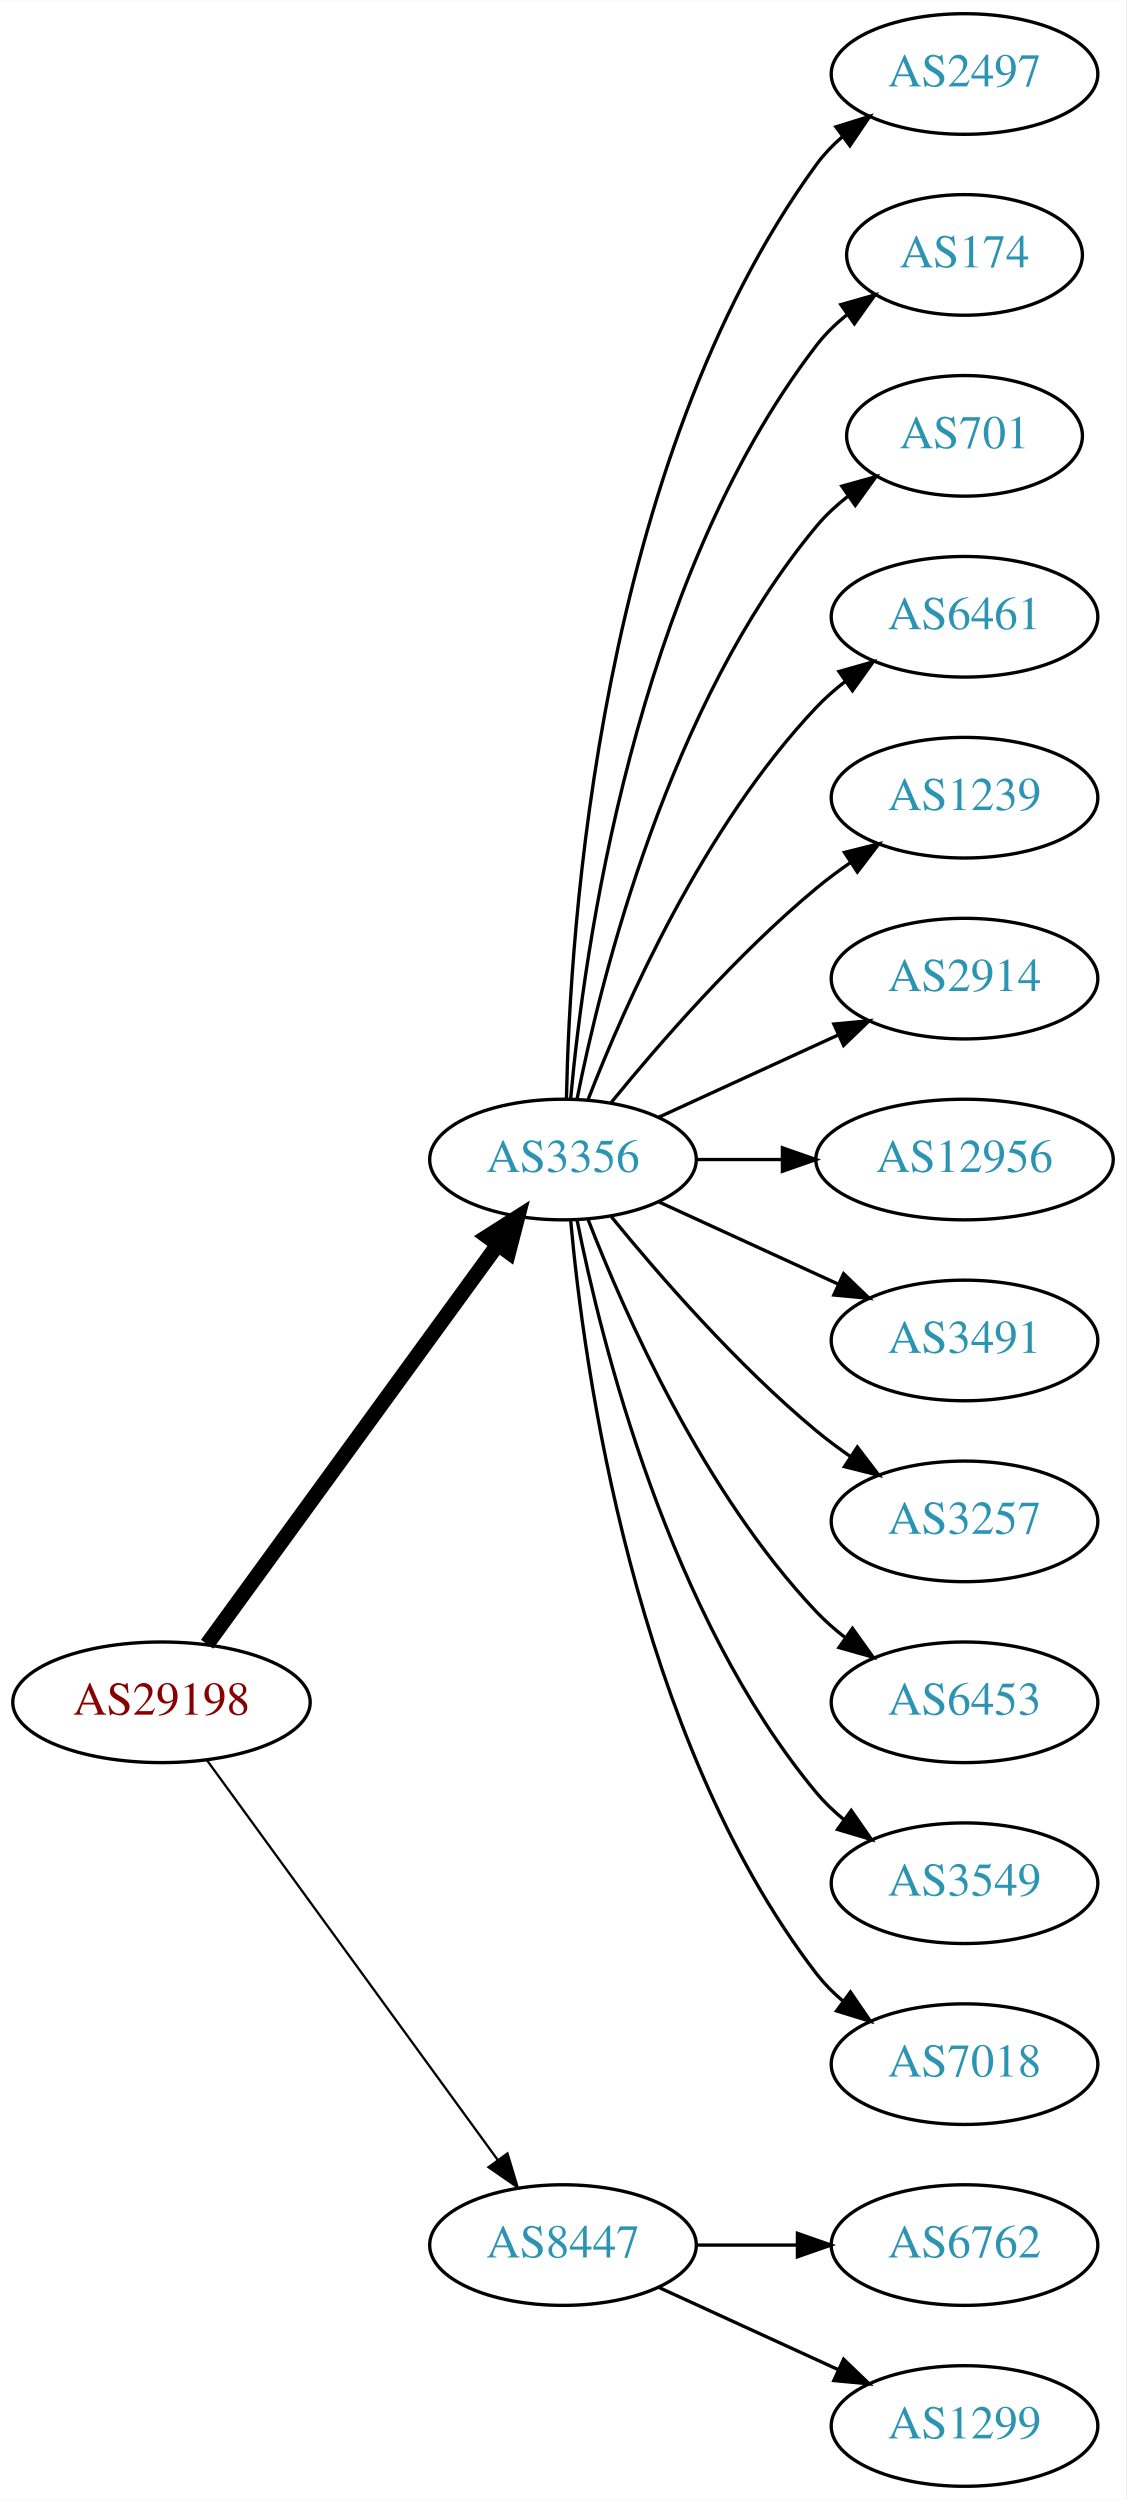
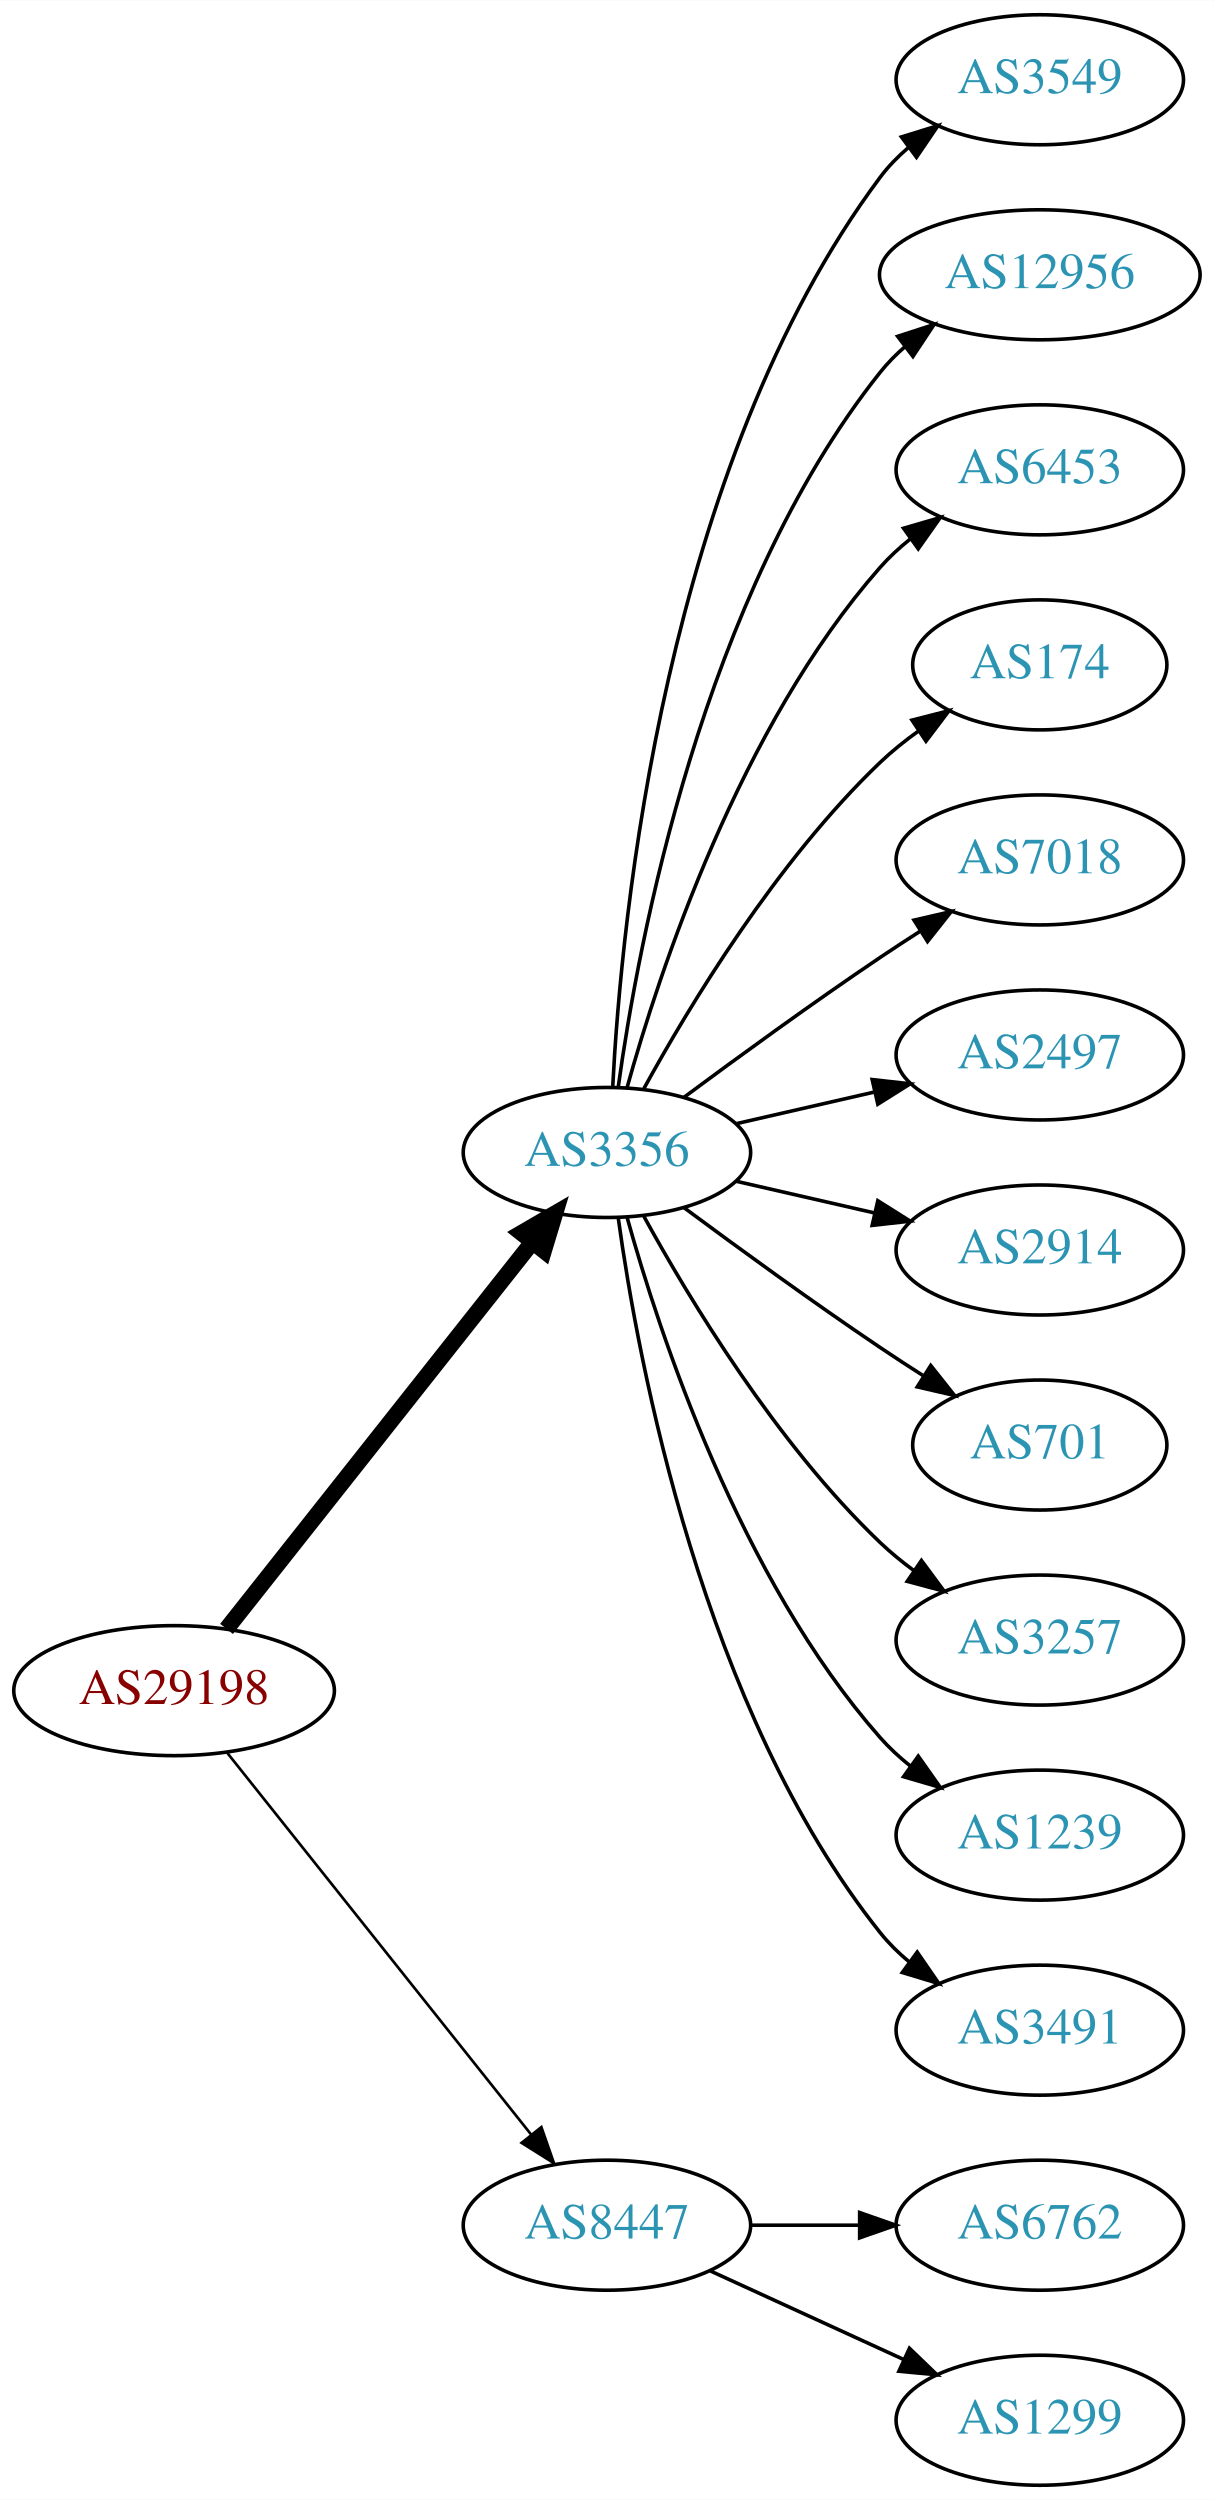
- <svg xmlns="http://www.w3.org/2000/svg" xmlns:xlink="http://www.w3.org/1999/xlink" width="336pt" height="746pt" viewBox="0.00 0.00 336.08 746.00">
-   <g id="graph0" class="graph" transform="scale(1 1) rotate(0) translate(4 742)">
-     <polygon fill="white" stroke="none" points="-4,4 -4,-742 332.077,-742 332.077,4 -4,4" />
+ <svg xmlns="http://www.w3.org/2000/svg" xmlns:xlink="http://www.w3.org/1999/xlink" width="336pt" height="692pt" viewBox="0.00 0.00 336.08 692.00">
+   <g id="graph0" class="graph" transform="scale(1 1) rotate(0) translate(4 688)">
+     <polygon fill="white" stroke="none" points="-4,4 -4,-688 332.077,-688 332.077,4 -4,4" />
    <g id="node1" class="node">
      <g id="a_node1">
        <a xlink:href="/asn/29198" xlink:title="AS29198 ~ Schenker und Co AG [AT]">
-           <ellipse fill="#ffffff" stroke="black" cx="44.196" cy="-234" rx="44.393" ry="18" />
-           <text text-anchor="middle" x="44.196" y="-230.3" font-family="Times,serif" font-size="14.00" fill="#880000">AS29198</text>
+           <ellipse fill="#ffffff" stroke="black" cx="44.196" cy="-220" rx="44.393" ry="18" />
+           <text text-anchor="middle" x="44.196" y="-216.3" font-family="Times,serif" font-size="14.00" fill="#880000">AS29198</text>
        </a>
      </g>
    </g>
    <g id="node2" class="node">
      <g id="a_node2">
        <a xlink:href="/asn/3356" xlink:title="AS3356 ~ Level 3 Parent, LLC [US]">
-           <ellipse fill="#ffffff" stroke="black" cx="164.039" cy="-396" rx="39.794" ry="18" />
-           <text text-anchor="middle" x="164.039" y="-392.3" font-family="Times,serif" font-size="14.00" fill="#2c94b3">AS3356</text>
+           <ellipse fill="#ffffff" stroke="black" cx="164.039" cy="-369" rx="39.794" ry="18" />
+           <text text-anchor="middle" x="164.039" y="-365.3" font-family="Times,serif" font-size="14.00" fill="#2c94b3">AS3356</text>
        </a>
      </g>
    </g>
    <g id="edge1" class="edge">
-       <path fill="none" stroke="black" stroke-width="4.5" d="M57.807,-251.337C78.628,-279.96 120.29,-337.233 144.479,-370.486" />
-       <polygon fill="black" stroke="black" stroke-width="4.5" points="141.451,-373.017 150.518,-378.788 147.82,-368.385 141.451,-373.017" />
+       <path fill="none" stroke="black" stroke-width="4.5" d="M58.714,-237.092C79.492,-263.364 119.383,-313.802 143.365,-344.125" />
+       <polygon fill="black" stroke="black" stroke-width="4.5" points="140.387,-346.706 149.678,-352.107 146.563,-341.821 140.387,-346.706" />
    </g>
    <g id="node3" class="node">
      <g id="a_node3">
        <a xlink:href="/asn/8447" xlink:title="AS8447 ~ A1 Telekom Austria AG [AT]">
          <ellipse fill="#ffffff" stroke="black" cx="164.039" cy="-72" rx="39.794" ry="18" />
          <text text-anchor="middle" x="164.039" y="-68.3" font-family="Times,serif" font-size="14.00" fill="#2c94b3">AS8447</text>
        </a>
      </g>
    </g>
    <g id="edge2" class="edge">
-       <path fill="none" stroke="black" stroke-width="0.692" d="M57.807,-216.663C78.628,-188.04 120.29,-130.767 144.479,-97.514" />
-       <polygon fill="black" stroke="black" stroke-width="0.692" points="147.466,-99.358 150.518,-89.212 141.805,-95.24 147.466,-99.358" />
+       <path fill="none" stroke="black" stroke-width="0.75" d="M58.945,-202.733C79.7,-176.666 119.146,-127.126 143.07,-97.079" />
+       <polygon fill="black" stroke="black" stroke-width="0.75" points="145.887,-99.16 149.378,-89.157 140.41,-94.8 145.887,-99.16" />
    </g>
    <g id="node4" class="node">
      <g id="a_node4">
-         <a xlink:href="/asn/2497" xlink:title="AS2497 ~ Internet Initiative Japan Inc. [JP]">
-           <ellipse fill="#ffffff" stroke="black" cx="283.881" cy="-720" rx="39.794" ry="18" />
-           <text text-anchor="middle" x="283.881" y="-716.3" font-family="Times,serif" font-size="14.00" fill="#2c94b3">AS2497</text>
+         <a xlink:href="/asn/3549" xlink:title="AS3549 ~ Level 3 Parent, LLC [US]">
+           <ellipse fill="#ffffff" stroke="black" cx="283.881" cy="-666" rx="39.794" ry="18" />
+           <text text-anchor="middle" x="283.881" y="-662.3" font-family="Times,serif" font-size="14.00" fill="#2c94b3">AS3549</text>
        </a>
      </g>
    </g>
    <g id="edge3" class="edge">
-       <path fill="none" stroke="black" d="M165.071,-414.337C166.044,-464.079 174.763,-603.806 239.685,-693 241.897,-696.039 244.565,-698.813 247.477,-701.326" />
-       <polygon fill="black" stroke="black" points="245.495,-704.214 255.608,-707.373 249.672,-698.597 245.495,-704.214" />
+       <path fill="none" stroke="black" d="M165.63,-387.023C168.007,-433.412 179.925,-558.893 239.685,-639 241.933,-642.013 244.624,-644.769 247.551,-647.272" />
+       <polygon fill="black" stroke="black" points="245.582,-650.169 255.702,-653.303 249.746,-644.542 245.582,-650.169" />
    </g>
    <g id="node5" class="node">
      <g id="a_node5">
-         <a xlink:href="/asn/174" xlink:title="AS174 ~ Cogent Communications [US]">
-           <ellipse fill="#ffffff" stroke="black" cx="283.881" cy="-666" rx="35.194" ry="18" />
-           <text text-anchor="middle" x="283.881" y="-662.3" font-family="Times,serif" font-size="14.00" fill="#2c94b3">AS174</text>
+         <a xlink:href="/asn/12956" xlink:title="AS12956 ~ TELXIUS [ES]">
+           <ellipse fill="#ffffff" stroke="black" cx="283.881" cy="-612" rx="44.393" ry="18" />
+           <text text-anchor="middle" x="283.881" y="-608.3" font-family="Times,serif" font-size="14.00" fill="#2c94b3">AS12956</text>
        </a>
      </g>
    </g>
    <g id="edge4" class="edge">
-       <path fill="none" stroke="black" d="M166.323,-414.117C170.221,-457.332 185.238,-568.131 239.685,-639 242.292,-642.393 245.455,-645.467 248.873,-648.223" />
-       <polygon fill="black" stroke="black" points="246.976,-651.168 257.164,-654.073 251.011,-645.448 246.976,-651.168" />
+       <path fill="none" stroke="black" d="M167.178,-387.17C172.678,-426.974 190.504,-523.233 239.685,-585 241.723,-587.56 244.075,-589.944 246.606,-592.149" />
+       <polygon fill="black" stroke="black" points="244.527,-594.965 254.608,-598.227 248.762,-589.391 244.527,-594.965" />
    </g>
    <g id="node6" class="node">
      <g id="a_node6">
-         <a xlink:href="/asn/701" xlink:title="AS701 ~ UUNET [US]">
-           <ellipse fill="#ffffff" stroke="black" cx="283.881" cy="-612" rx="35.194" ry="18" />
-           <text text-anchor="middle" x="283.881" y="-608.3" font-family="Times,serif" font-size="14.00" fill="#2c94b3">AS701</text>
+         <a xlink:href="/asn/6453" xlink:title="AS6453 ~ TATA COMMUNICATIONS (AMERICA) INC [US]">
+           <ellipse fill="#ffffff" stroke="black" cx="283.881" cy="-558" rx="39.794" ry="18" />
+           <text text-anchor="middle" x="283.881" y="-554.3" font-family="Times,serif" font-size="14.00" fill="#2c94b3">AS6453</text>
        </a>
      </g>
    </g>
    <g id="edge5" class="edge">
-       <path fill="none" stroke="black" d="M168.237,-414.073C175.401,-450.141 195.675,-532.125 239.685,-585 242.422,-588.288 245.667,-591.298 249.13,-594.017" />
-       <polygon fill="black" stroke="black" points="247.265,-596.983 257.471,-599.827 251.267,-591.239 247.265,-596.983" />
+       <path fill="none" stroke="black" d="M169.612,-386.946C178.517,-418.995 200.801,-486.842 239.685,-531 242.169,-533.821 245.019,-536.449 248.044,-538.871" />
+       <polygon fill="black" stroke="black" points="246.162,-541.828 256.334,-544.791 250.23,-536.131 246.162,-541.828" />
    </g>
    <g id="node7" class="node">
      <g id="a_node7">
-         <a xlink:href="/asn/6461" xlink:title="AS6461 ~ Zayo Bandwidth [US]">
-           <ellipse fill="#ffffff" stroke="black" cx="283.881" cy="-558" rx="39.794" ry="18" />
-           <text text-anchor="middle" x="283.881" y="-554.3" font-family="Times,serif" font-size="14.00" fill="#2c94b3">AS6461</text>
+         <a xlink:href="/asn/174" xlink:title="AS174 ~ Cogent Communications [US]">
+           <ellipse fill="#ffffff" stroke="black" cx="283.881" cy="-504" rx="35.194" ry="18" />
+           <text text-anchor="middle" x="283.881" y="-500.3" font-family="Times,serif" font-size="14.00" fill="#2c94b3">AS174</text>
        </a>
      </g>
    </g>
    <g id="edge6" class="edge">
-       <path fill="none" stroke="black" d="M171.562,-413.994C182.312,-441.728 205.969,-495.429 239.685,-531 242.271,-533.728 245.188,-536.294 248.257,-538.677" />
-       <polygon fill="black" stroke="black" points="246.411,-541.658 256.605,-544.543 250.435,-535.93 246.411,-541.658" />
+       <path fill="none" stroke="black" d="M174.28,-386.713C186.825,-409.561 211.002,-449.611 239.685,-477 242.939,-480.107 246.606,-483.046 250.393,-485.76" />
+       <polygon fill="black" stroke="black" points="248.495,-488.701 258.761,-491.322 252.37,-482.872 248.495,-488.701" />
    </g>
    <g id="node8" class="node">
      <g id="a_node8">
-         <a xlink:href="/asn/1239" xlink:title="AS1239 ~ Sprint [US]">
-           <ellipse fill="#ffffff" stroke="black" cx="283.881" cy="-504" rx="39.794" ry="18" />
-           <text text-anchor="middle" x="283.881" y="-500.3" font-family="Times,serif" font-size="14.00" fill="#2c94b3">AS1239</text>
+         <a xlink:href="/asn/7018" xlink:title="AS7018 ~ AT&amp;T Services, Inc. [US]">
+           <ellipse fill="#ffffff" stroke="black" cx="283.881" cy="-450" rx="39.794" ry="18" />
+           <text text-anchor="middle" x="283.881" y="-446.3" font-family="Times,serif" font-size="14.00" fill="#2c94b3">AS7018</text>
        </a>
      </g>
    </g>
    <g id="edge7" class="edge">
-       <path fill="none" stroke="black" d="M178.458,-413.065C192.572,-430.375 215.987,-457.345 239.685,-477 242.901,-479.668 246.402,-482.27 249.972,-484.741" />
-       <polygon fill="black" stroke="black" points="248.05,-487.666 258.329,-490.236 251.896,-481.817 248.05,-487.666" />
+       <path fill="none" stroke="black" d="M185.369,-384.277C200.231,-395.304 220.976,-410.407 239.685,-423 243.234,-425.389 246.984,-427.839 250.733,-430.242" />
+       <polygon fill="black" stroke="black" points="249.059,-433.325 259.381,-435.712 252.801,-427.409 249.059,-433.325" />
    </g>
    <g id="node9" class="node">
      <g id="a_node9">
-         <a xlink:href="/asn/2914" xlink:title="AS2914 ~ NTT America, Inc. [US]">
-           <ellipse fill="#ffffff" stroke="black" cx="283.881" cy="-450" rx="39.794" ry="18" />
-           <text text-anchor="middle" x="283.881" y="-446.3" font-family="Times,serif" font-size="14.00" fill="#2c94b3">AS2914</text>
+         <a xlink:href="/asn/2497" xlink:title="AS2497 ~ Internet Initiative Japan Inc. [JP]">
+           <ellipse fill="#ffffff" stroke="black" cx="283.881" cy="-396" rx="39.794" ry="18" />
+           <text text-anchor="middle" x="283.881" y="-392.3" font-family="Times,serif" font-size="14.00" fill="#2c94b3">AS2497</text>
        </a>
      </g>
    </g>
    <g id="edge8" class="edge">
-       <path fill="none" stroke="black" d="M192.667,-408.661C208.624,-415.973 228.895,-425.261 246.178,-433.181" />
-       <polygon fill="black" stroke="black" points="244.876,-436.435 255.425,-437.419 247.793,-430.071 244.876,-436.435" />
+       <path fill="none" stroke="black" d="M199.758,-376.955C211.758,-379.704 225.379,-382.825 238.071,-385.733" />
+       <polygon fill="black" stroke="black" points="237.474,-389.187 248.003,-388.009 239.037,-382.364 237.474,-389.187" />
    </g>
    <g id="node10" class="node">
      <g id="a_node10">
-         <a xlink:href="/asn/12956" xlink:title="AS12956 ~ TELXIUS [ES]">
-           <ellipse fill="#ffffff" stroke="black" cx="283.881" cy="-396" rx="44.393" ry="18" />
-           <text text-anchor="middle" x="283.881" y="-392.3" font-family="Times,serif" font-size="14.00" fill="#2c94b3">AS12956</text>
+         <a xlink:href="/asn/2914" xlink:title="AS2914 ~ NTT America, Inc. [US]">
+           <ellipse fill="#ffffff" stroke="black" cx="283.881" cy="-342" rx="39.794" ry="18" />
+           <text text-anchor="middle" x="283.881" y="-338.3" font-family="Times,serif" font-size="14.00" fill="#2c94b3">AS2914</text>
        </a>
      </g>
    </g>
    <g id="edge9" class="edge">
-       <path fill="none" stroke="black" d="M203.951,-396C212.054,-396 220.729,-396 229.255,-396" />
-       <polygon fill="black" stroke="black" points="229.533,-399.5 239.533,-396 229.533,-392.5 229.533,-399.5" />
+       <path fill="none" stroke="black" d="M199.758,-361.045C211.758,-358.296 225.379,-355.175 238.071,-352.267" />
+       <polygon fill="black" stroke="black" points="239.037,-355.636 248.003,-349.991 237.474,-348.813 239.037,-355.636" />
    </g>
    <g id="node11" class="node">
      <g id="a_node11">
-         <a xlink:href="/asn/3491" xlink:title="AS3491 ~ PCCW Global, Inc. [US]">
-           <ellipse fill="#ffffff" stroke="black" cx="283.881" cy="-342" rx="39.794" ry="18" />
-           <text text-anchor="middle" x="283.881" y="-338.3" font-family="Times,serif" font-size="14.00" fill="#2c94b3">AS3491</text>
+         <a xlink:href="/asn/701" xlink:title="AS701 ~ UUNET [US]">
+           <ellipse fill="#ffffff" stroke="black" cx="283.881" cy="-288" rx="35.194" ry="18" />
+           <text text-anchor="middle" x="283.881" y="-284.3" font-family="Times,serif" font-size="14.00" fill="#2c94b3">AS701</text>
        </a>
      </g>
    </g>
    <g id="edge10" class="edge">
-       <path fill="none" stroke="black" d="M192.667,-383.339C208.624,-376.027 228.895,-366.739 246.178,-358.819" />
-       <polygon fill="black" stroke="black" points="247.793,-361.929 255.425,-354.581 244.876,-355.565 247.793,-361.929" />
+       <path fill="none" stroke="black" d="M185.369,-353.723C200.231,-342.696 220.976,-327.593 239.685,-315 243.502,-312.431 247.552,-309.79 251.583,-307.214" />
+       <polygon fill="black" stroke="black" points="253.687,-310.025 260.277,-301.729 249.952,-304.105 253.687,-310.025" />
    </g>
    <g id="node12" class="node">
      <g id="a_node12">
        <a xlink:href="/asn/3257" xlink:title="AS3257 ~ GTT [DE]">
-           <ellipse fill="#ffffff" stroke="black" cx="283.881" cy="-288" rx="39.794" ry="18" />
-           <text text-anchor="middle" x="283.881" y="-284.3" font-family="Times,serif" font-size="14.00" fill="#2c94b3">AS3257</text>
+           <ellipse fill="#ffffff" stroke="black" cx="283.881" cy="-234" rx="39.794" ry="18" />
+           <text text-anchor="middle" x="283.881" y="-230.3" font-family="Times,serif" font-size="14.00" fill="#2c94b3">AS3257</text>
        </a>
      </g>
    </g>
    <g id="edge11" class="edge">
-       <path fill="none" stroke="black" d="M178.458,-378.935C192.572,-361.625 215.987,-334.655 239.685,-315 242.901,-312.332 246.402,-309.73 249.972,-307.259" />
-       <polygon fill="black" stroke="black" points="251.896,-310.183 258.329,-301.764 248.05,-304.334 251.896,-310.183" />
+       <path fill="none" stroke="black" d="M174.28,-351.287C186.825,-328.439 211.002,-288.389 239.685,-261 242.553,-258.261 245.742,-255.653 249.051,-253.215" />
+       <polygon fill="black" stroke="black" points="251.114,-256.044 257.411,-247.523 247.175,-250.258 251.114,-256.044" />
    </g>
    <g id="node13" class="node">
      <g id="a_node13">
-         <a xlink:href="/asn/6453" xlink:title="AS6453 ~ TATA COMMUNICATIONS (AMERICA) INC [US]">
-           <ellipse fill="#ffffff" stroke="black" cx="283.881" cy="-234" rx="39.794" ry="18" />
-           <text text-anchor="middle" x="283.881" y="-230.3" font-family="Times,serif" font-size="14.00" fill="#2c94b3">AS6453</text>
+         <a xlink:href="/asn/1239" xlink:title="AS1239 ~ Sprint [US]">
+           <ellipse fill="#ffffff" stroke="black" cx="283.881" cy="-180" rx="39.794" ry="18" />
+           <text text-anchor="middle" x="283.881" y="-176.3" font-family="Times,serif" font-size="14.00" fill="#2c94b3">AS1239</text>
        </a>
      </g>
    </g>
    <g id="edge12" class="edge">
-       <path fill="none" stroke="black" d="M171.562,-378.006C182.312,-350.272 205.969,-296.571 239.685,-261 242.271,-258.272 245.188,-255.706 248.257,-253.323" />
-       <polygon fill="black" stroke="black" points="250.435,-256.07 256.605,-247.457 246.411,-250.342 250.435,-256.07" />
+       <path fill="none" stroke="black" d="M169.612,-351.054C178.517,-319.005 200.801,-251.158 239.685,-207 242.169,-204.179 245.019,-201.551 248.044,-199.129" />
+       <polygon fill="black" stroke="black" points="250.23,-201.869 256.334,-193.209 246.162,-196.172 250.23,-201.869" />
    </g>
    <g id="node14" class="node">
      <g id="a_node14">
-         <a xlink:href="/asn/3549" xlink:title="AS3549 ~ Level 3 Parent, LLC [US]">
-           <ellipse fill="#ffffff" stroke="black" cx="283.881" cy="-180" rx="39.794" ry="18" />
-           <text text-anchor="middle" x="283.881" y="-176.3" font-family="Times,serif" font-size="14.00" fill="#2c94b3">AS3549</text>
+         <a xlink:href="/asn/3491" xlink:title="AS3491 ~ PCCW Global, Inc. [US]">
+           <ellipse fill="#ffffff" stroke="black" cx="283.881" cy="-126" rx="39.794" ry="18" />
+           <text text-anchor="middle" x="283.881" y="-122.3" font-family="Times,serif" font-size="14.00" fill="#2c94b3">AS3491</text>
        </a>
      </g>
    </g>
    <g id="edge13" class="edge">
-       <path fill="none" stroke="black" d="M168.237,-377.927C175.401,-341.859 195.675,-259.875 239.685,-207 242.09,-204.111 244.886,-201.437 247.879,-198.987" />
-       <polygon fill="black" stroke="black" points="250.069,-201.723 256.122,-193.027 245.967,-196.05 250.069,-201.723" />
+       <path fill="none" stroke="black" d="M167.178,-350.83C172.678,-311.026 190.504,-214.767 239.685,-153 242.026,-150.06 244.781,-147.351 247.747,-144.879" />
+       <polygon fill="black" stroke="black" points="249.939,-147.612 255.953,-138.89 245.812,-141.958 249.939,-147.612" />
    </g>
    <g id="node15" class="node">
      <g id="a_node15">
-         <a xlink:href="/asn/7018" xlink:title="AS7018 ~ AT&amp;T Services, Inc. [US]">
-           <ellipse fill="#ffffff" stroke="black" cx="283.881" cy="-126" rx="39.794" ry="18" />
-           <text text-anchor="middle" x="283.881" y="-122.3" font-family="Times,serif" font-size="14.00" fill="#2c94b3">AS7018</text>
-         </a>
-       </g>
-     </g>
-     <g id="edge14" class="edge">
-       <path fill="none" stroke="black" d="M166.323,-377.883C170.221,-334.668 185.238,-223.869 239.685,-153 241.975,-150.019 244.695,-147.284 247.639,-144.795" />
-       <polygon fill="black" stroke="black" points="249.833,-147.527 255.816,-138.782 245.686,-141.887 249.833,-147.527" />
-     </g>
-     <g id="node16" class="node">
-       <g id="a_node16">
        <a xlink:href="/asn/6762" xlink:title="AS6762 ~ TELECOM ITALIA SPARKLE S.p.A. [IT]">
          <ellipse fill="#ffffff" stroke="black" cx="283.881" cy="-72" rx="39.794" ry="18" />
          <text text-anchor="middle" x="283.881" y="-68.3" font-family="Times,serif" font-size="14.00" fill="#2c94b3">AS6762</text>
        </a>
      </g>
    </g>
-     <g id="edge15" class="edge">
+     <g id="edge14" class="edge">
      <path fill="none" stroke="black" d="M203.951,-72C213.505,-72 223.854,-72 233.817,-72" />
      <polygon fill="black" stroke="black" points="234.009,-75.5 244.009,-72 234.009,-68.5 234.009,-75.5" />
    </g>
-     <g id="node17" class="node">
-       <g id="a_node17">
+     <g id="node16" class="node">
+       <g id="a_node16">
        <a xlink:href="/asn/1299" xlink:title="AS1299 ~ Telia Carrier [EU]">
          <ellipse fill="#ffffff" stroke="black" cx="283.881" cy="-18" rx="39.794" ry="18" />
          <text text-anchor="middle" x="283.881" y="-14.3" font-family="Times,serif" font-size="14.00" fill="#2c94b3">AS1299</text>
        </a>
      </g>
    </g>
-     <g id="edge16" class="edge">
+     <g id="edge15" class="edge">
      <path fill="none" stroke="black" d="M192.667,-59.339C208.624,-52.027 228.895,-42.739 246.178,-34.819" />
      <polygon fill="black" stroke="black" points="247.793,-37.929 255.425,-30.581 244.876,-31.565 247.793,-37.929" />
    </g>
  </g>
</svg>
